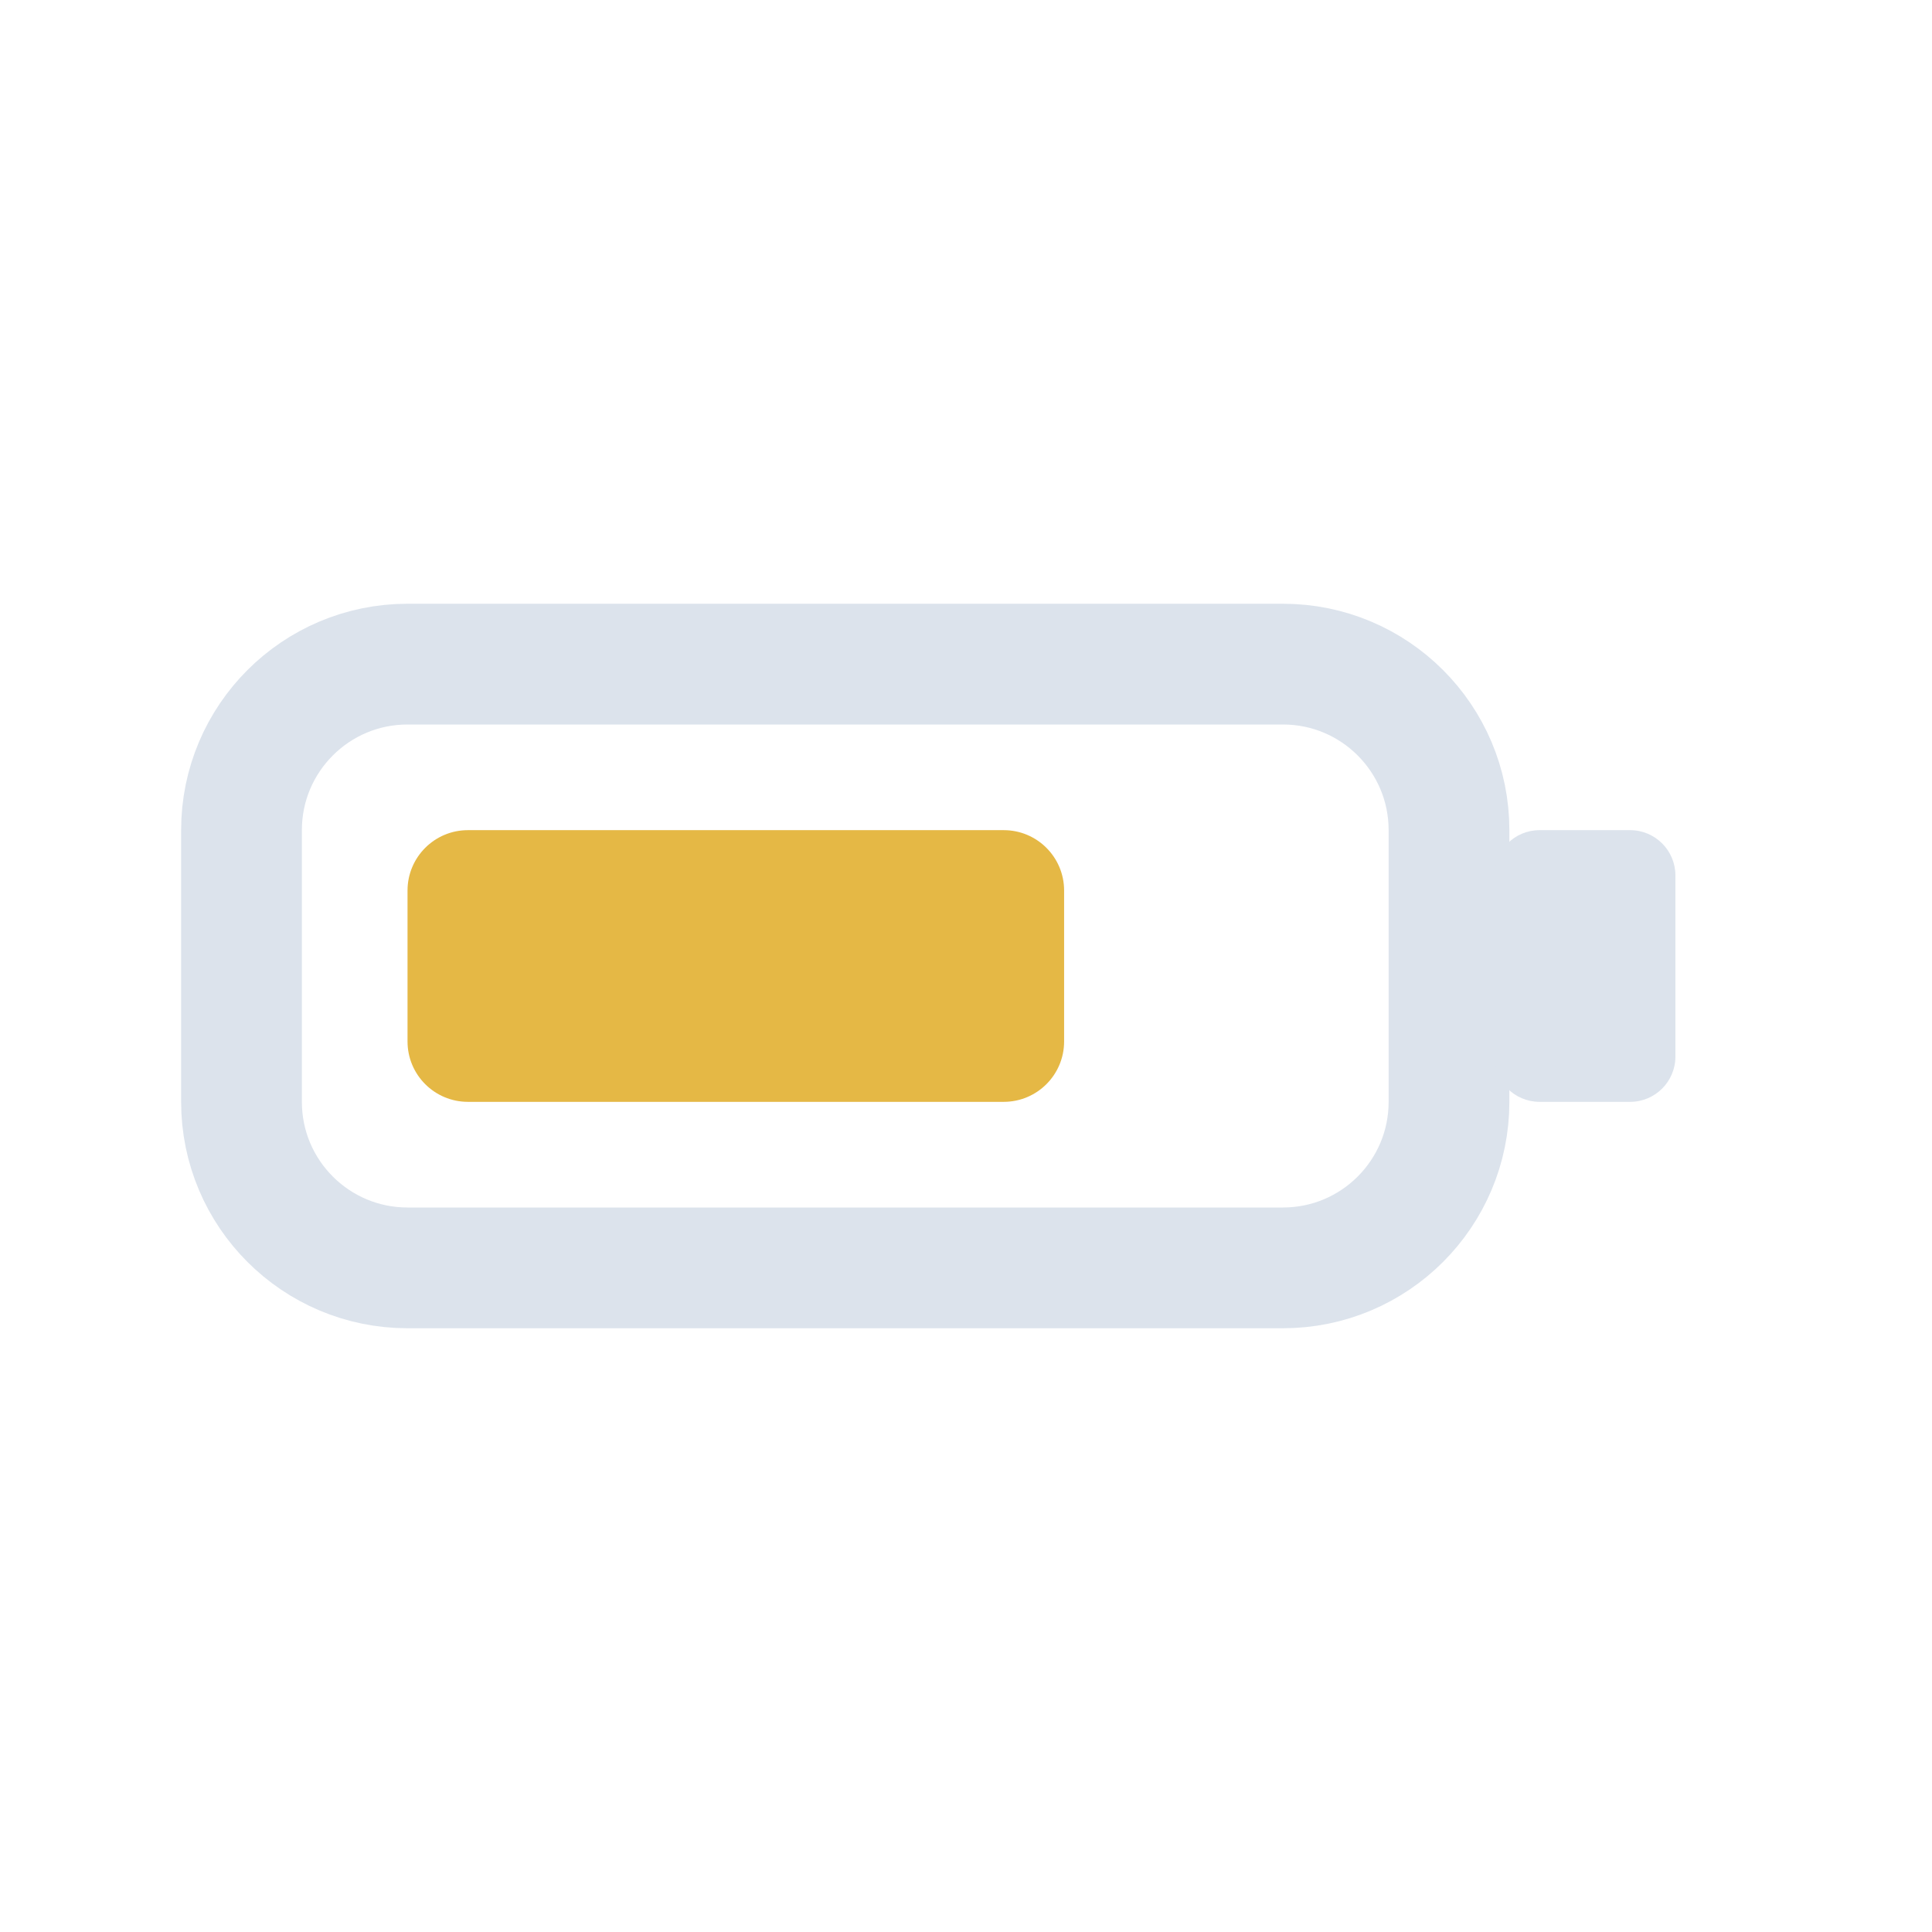
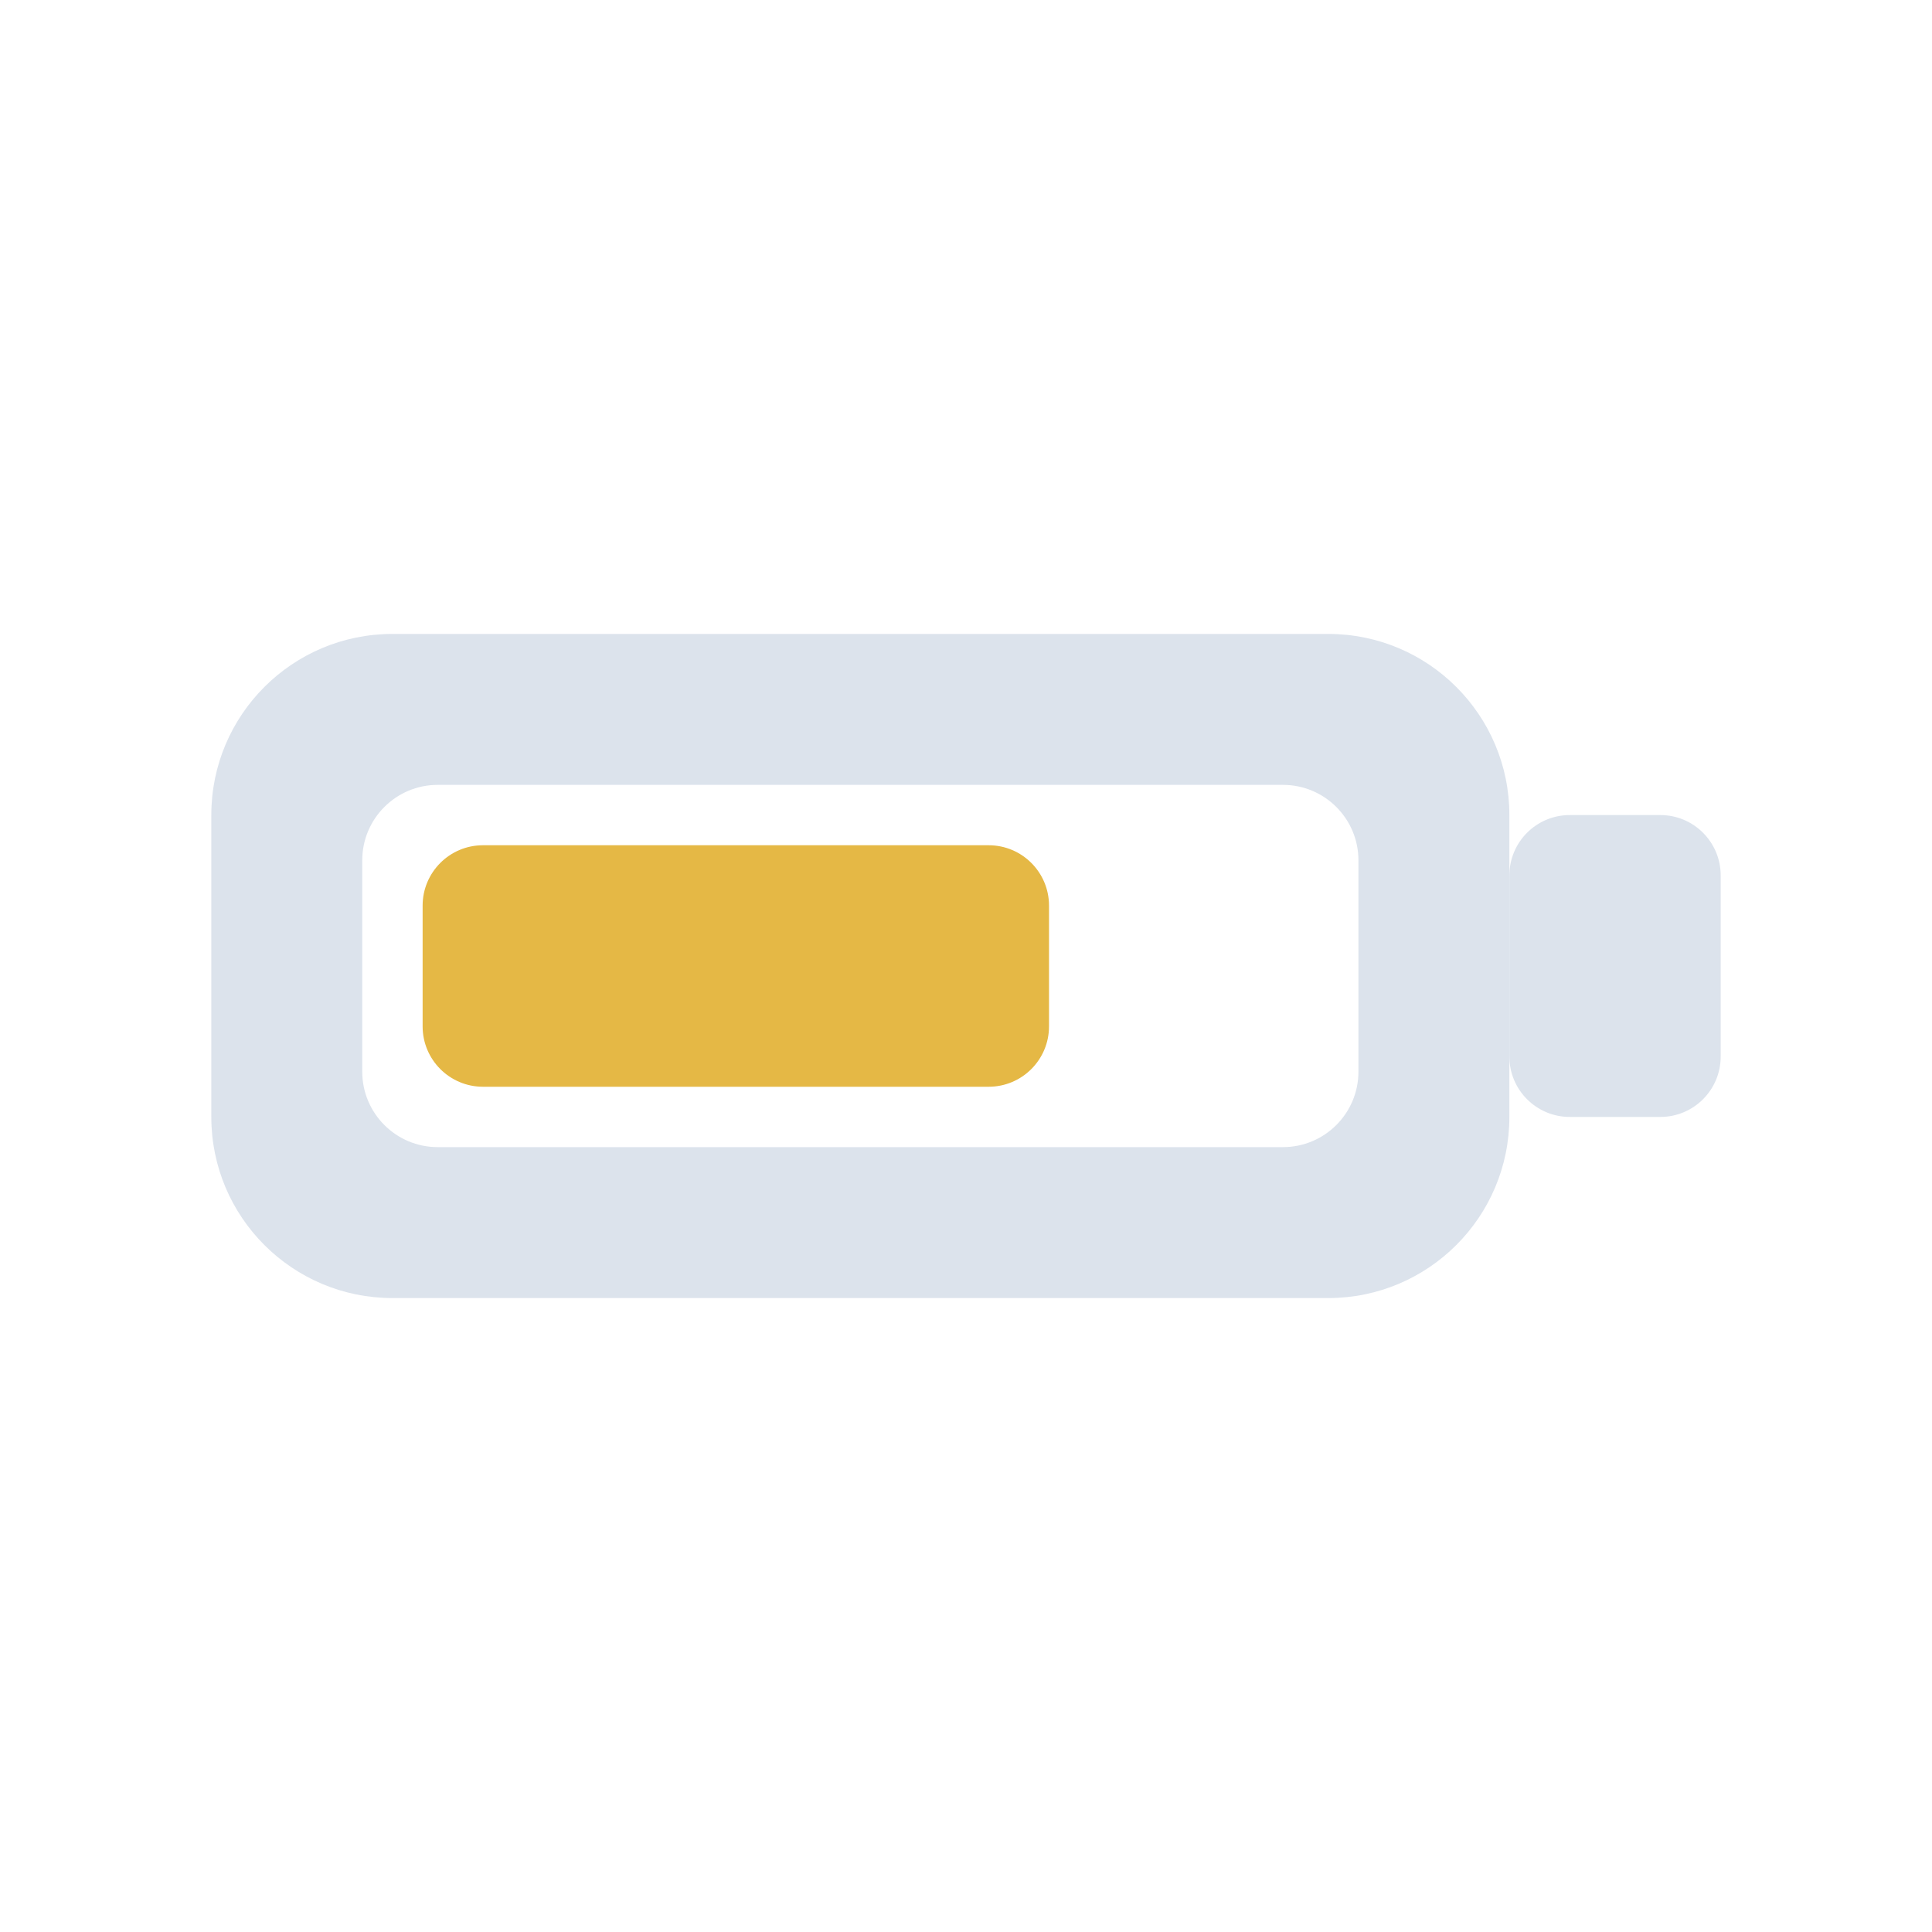
<svg xmlns="http://www.w3.org/2000/svg" width="128" height="128" viewBox="0 0 128 128">
-   <rect x="16.0" y="44.0" width="80.0" height="40.0" rx="11.0" ry="11.0" fill="none" stroke="#DCE3EC" stroke-width="8.0" />
-   <rect x="99.0" y="55.0" width="12.0" height="18.0" rx="3" ry="3" fill="#DCE3EC" />
-   <rect x="27.0" y="55.0" width="43.5" height="18.0" rx="4" ry="4" fill="#E5B845" />
+   <path fill="#DCE3EC" fill-rule="evenodd" d="M 26.00 42.00 H 88.00 A 12.00 12.00 0 0 1 100.00 54.00 V 74.00 A 12.00 12.00 0 0 1 88.00 86.00 H 26.00 A 12.00 12.00 0 0 1 14.00 74.00 V 54.00 A 12.00 12.00 0 0 1 26.00 42.00 Z M 29.00 52.00 H 85.00 A 5.00 5.00 0 0 1 90.00 57.00 V 71.00 A 5.00 5.00 0 0 1 85.00 76.00 H 29.00 A 5.00 5.00 0 0 1 24.00 71.00 V 57.00 A 5.00 5.00 0 0 1 29.00 52.00 Z" />
+   <rect x="100.00" y="54.00" width="14.00" height="20.00" rx="4.00" ry="4.00" fill="#DCE3EC" />
+   <rect x="28.00" y="56.00" width="41.50" height="16.00" rx="4.00" ry="4.00" fill="#E5B845" />
</svg>
